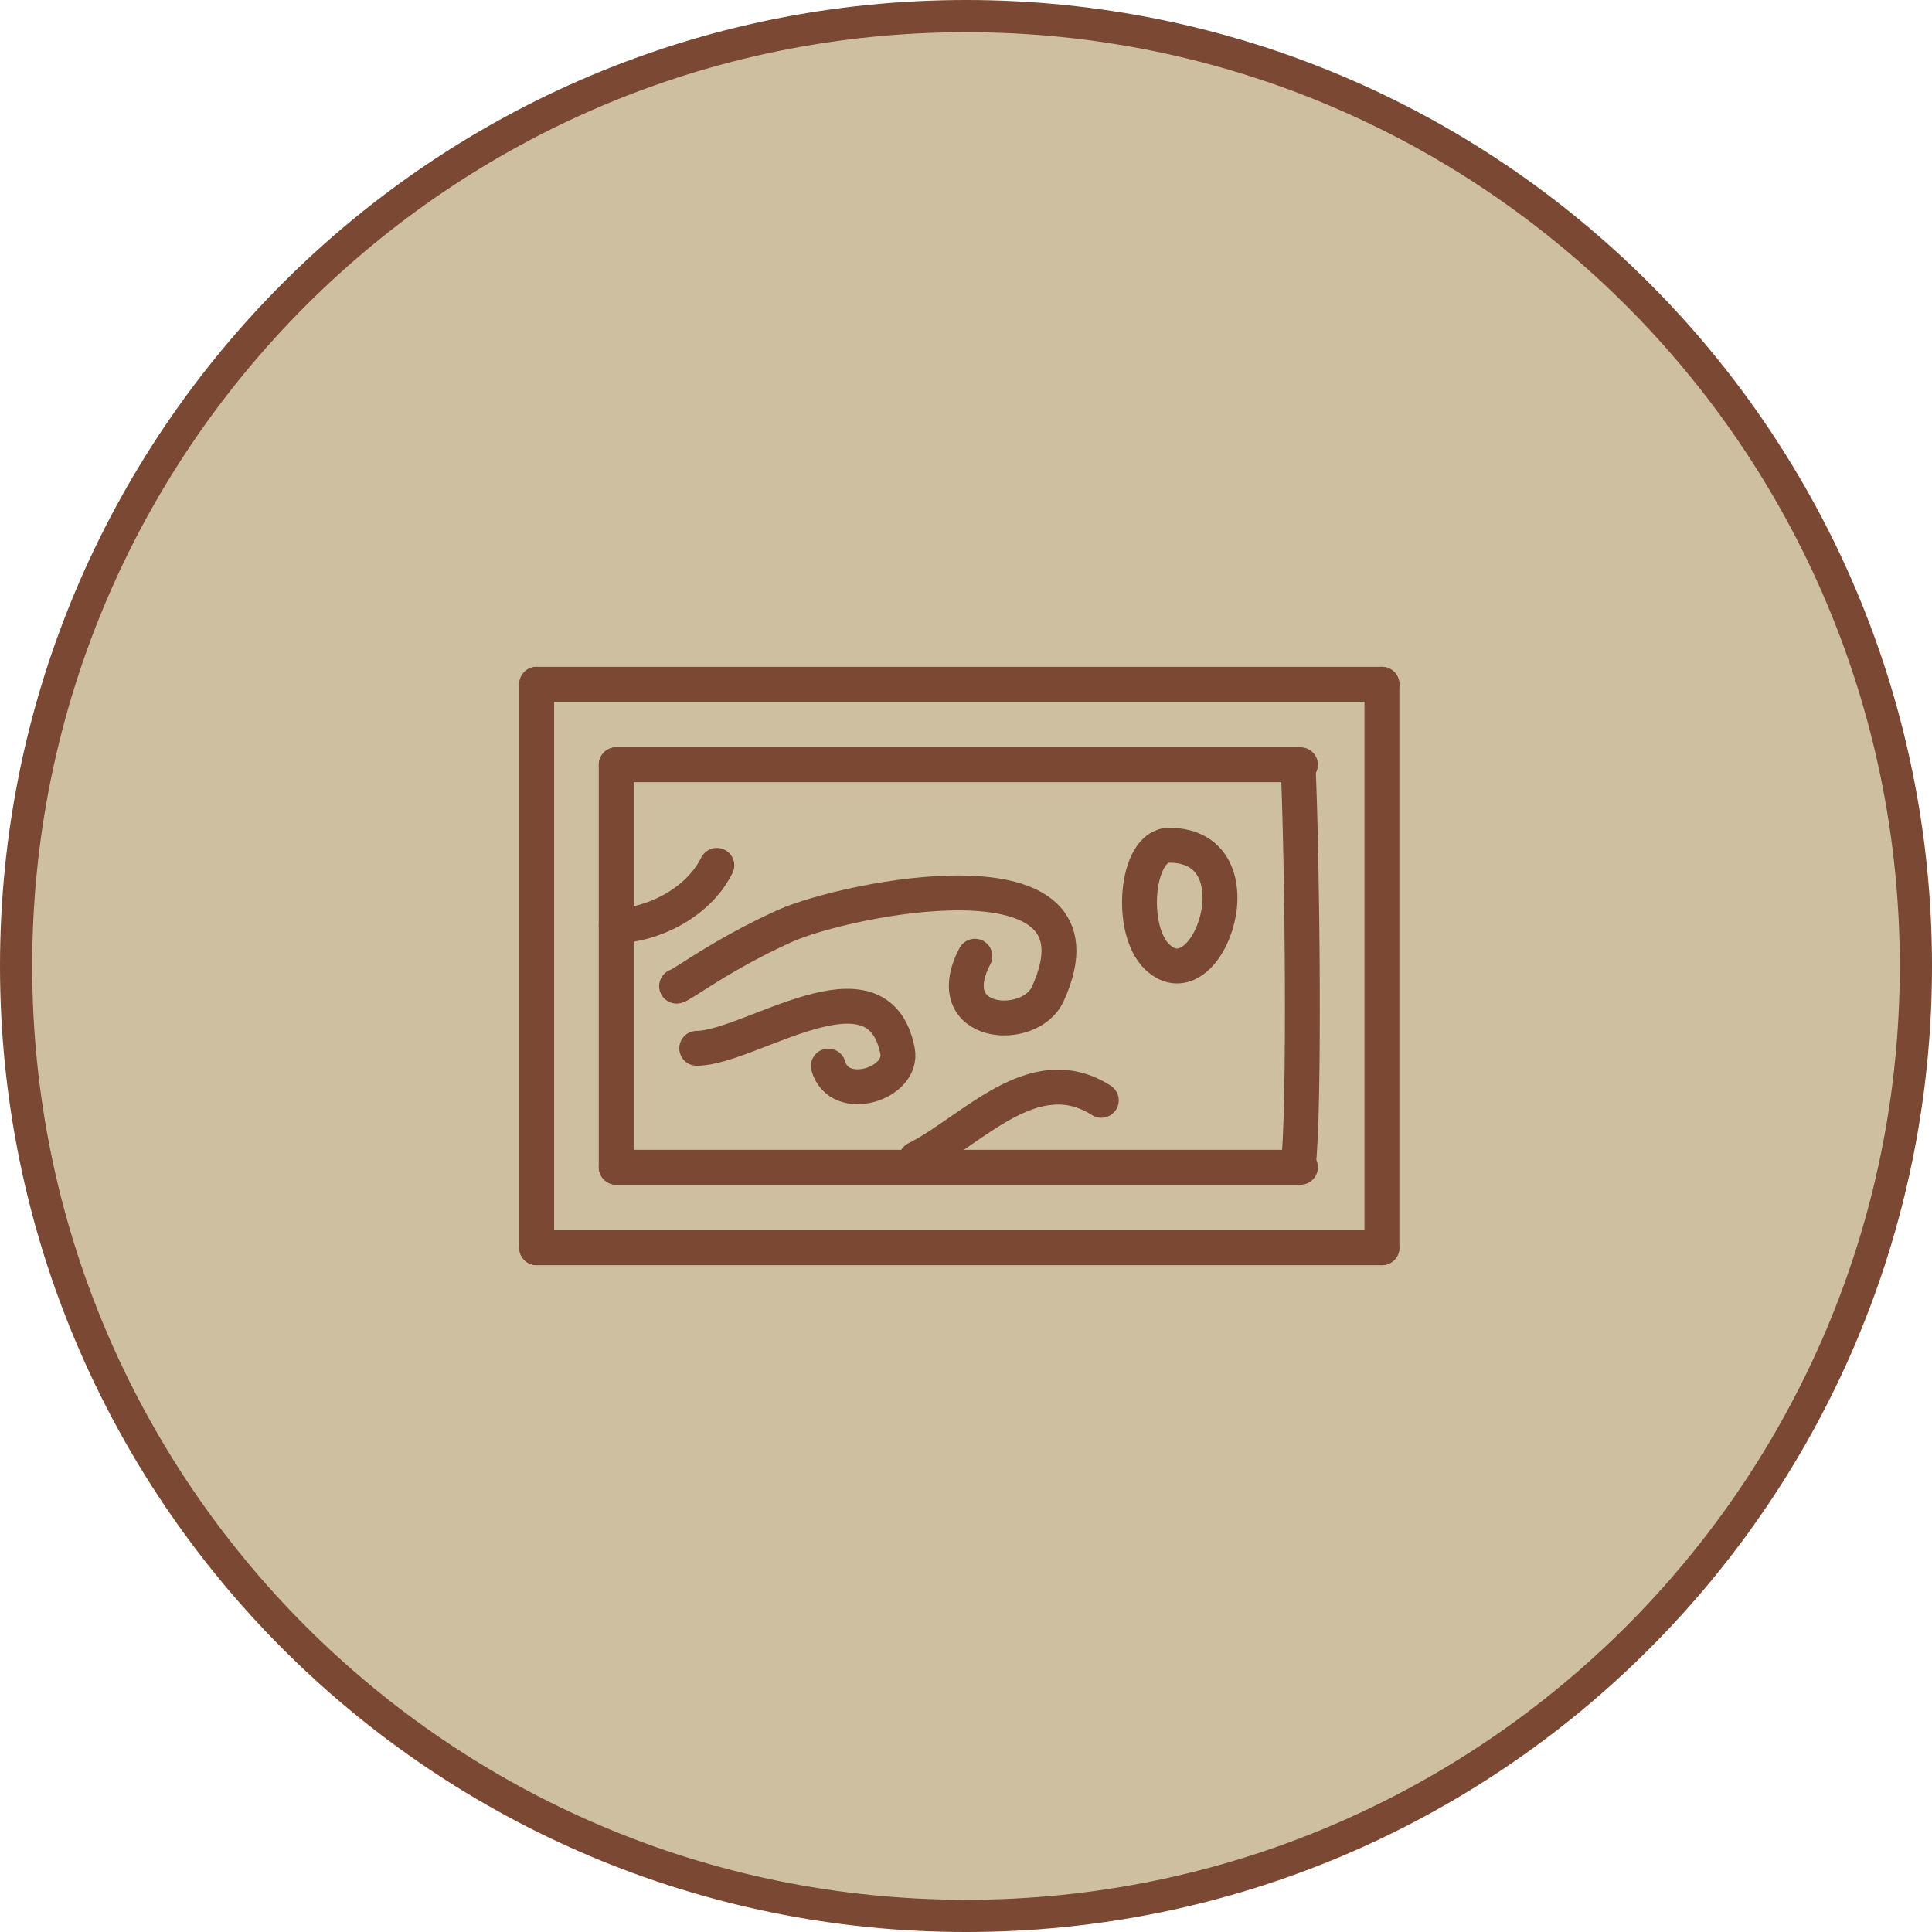
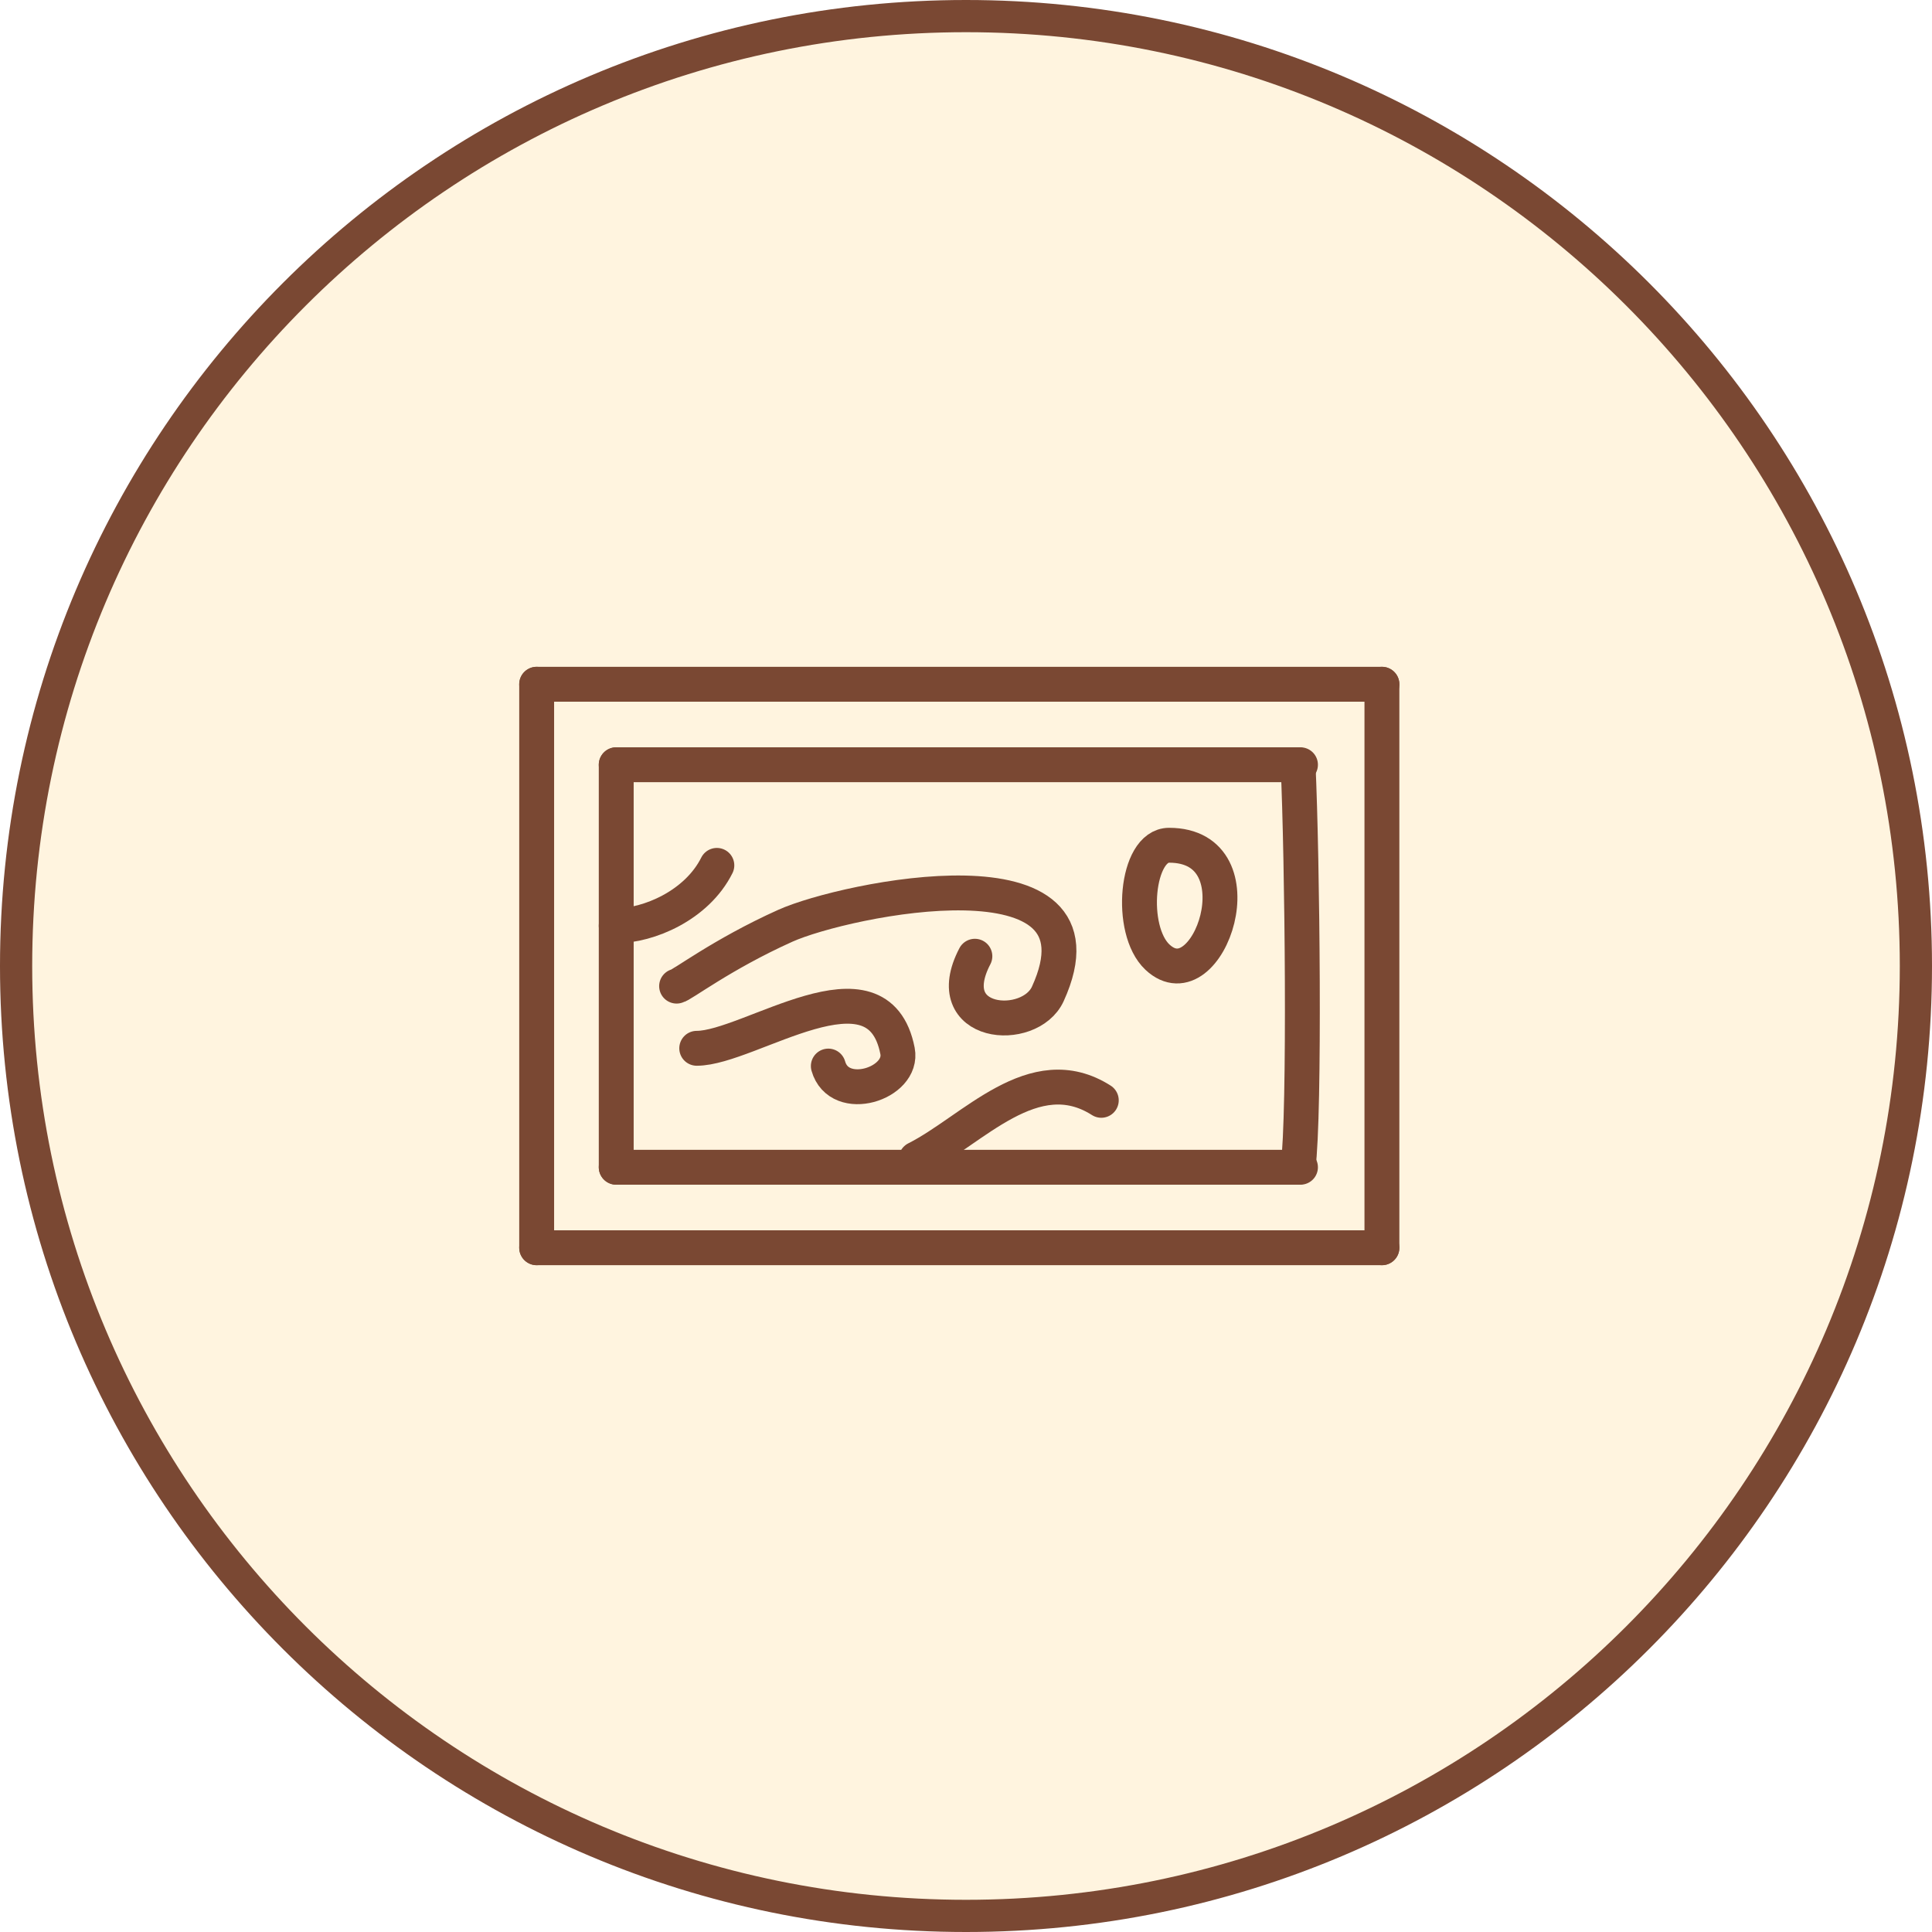
<svg xmlns="http://www.w3.org/2000/svg" width="72" height="72" viewBox="0 0 72 72" fill="none">
-   <circle cx="36" cy="36" r="35.4" fill="#CFBFA1" stroke="#7A4833" stroke-width="1.2" />
+   <circle cx="36" cy="36" r="35.4" fill="#FFF4DF" stroke="#7A4833" stroke-width="1.2" />
  <path d="M22.965 28.5C22.965 28.51 22.965 30.452 22.965 32.52C22.965 33.587 22.965 34.143 22.965 35.855C22.965 37.291 22.965 39.881 22.965 41.298C22.965 42.715 22.965 42.18 22.965 43.5" stroke="#7A4833" stroke-width="1.3" stroke-linecap="round" />
  <path d="M22.965 43.5C24.677 43.5 46.512 43.5 48.465 43.5" stroke="#7A4833" stroke-width="1.3" stroke-linecap="round" />
  <path d="M48.375 43.5C48.636 41.497 48.536 32.008 48.375 28.5" stroke="#7A4833" stroke-width="1.3" stroke-linecap="round" />
  <path d="M48.465 28.5C48.435 28.5 48.406 28.5 44.699 28.5C40.993 28.5 33.611 28.5 29.581 28.5C25.097 28.5 23.361 28.5 22.965 28.5" stroke="#7A4833" stroke-width="1.3" stroke-linecap="round" />
  <path d="M20 25.5C20 25.514 20 28.233 20 31.127C20 32.622 20 33.4 20 35.797C20 37.808 20 41.434 20 43.417C20 45.401 20 44.652 20 46.5" stroke="#7A4833" stroke-width="1.3" stroke-linecap="round" />
  <path d="M20 46.5C22.115 46.5 49.088 46.5 51.5 46.5" stroke="#7A4833" stroke-width="1.3" stroke-linecap="round" />
  <path d="M51.5 46.5C51.5 43.696 51.5 30.412 51.5 25.5" stroke="#7A4833" stroke-width="1.3" stroke-linecap="round" />
  <path d="M51.5 25.5C51.464 25.5 51.427 25.5 46.849 25.5C42.27 25.5 33.151 25.5 28.172 25.5C22.634 25.5 20.489 25.5 20 25.5" stroke="#7A4833" stroke-width="1.3" stroke-linecap="round" />
  <path d="M25.965 39.067C27.934 39.067 32.727 35.477 33.448 39.165C33.687 40.386 31.274 41.156 30.869 39.729" stroke="#7A4833" stroke-width="1.3" stroke-linecap="round" />
  <path d="M25.215 36.75C25.378 36.744 26.89 35.569 29.268 34.5C31.481 33.505 41.625 31.394 39.049 37.04C38.375 38.518 34.965 38.25 36.331 35.636" stroke="#7A4833" stroke-width="1.3" stroke-linecap="round" />
  <path d="M43.568 31.5C42.337 31.5 42.057 34.657 43.134 35.669C45.027 37.445 47.051 31.5 43.568 31.5Z" stroke="#7A4833" stroke-width="1.3" stroke-linecap="round" />
  <path d="M22.965 34.5C24.16 34.5 25.965 33.75 26.715 32.25" stroke="#7A4833" stroke-width="1.3" stroke-linecap="round" />
  <path d="M34.141 43.19C36.248 42.13 38.523 39.402 41.042 41.006" stroke="#7A4833" stroke-width="1.3" stroke-linecap="round" />
</svg>
